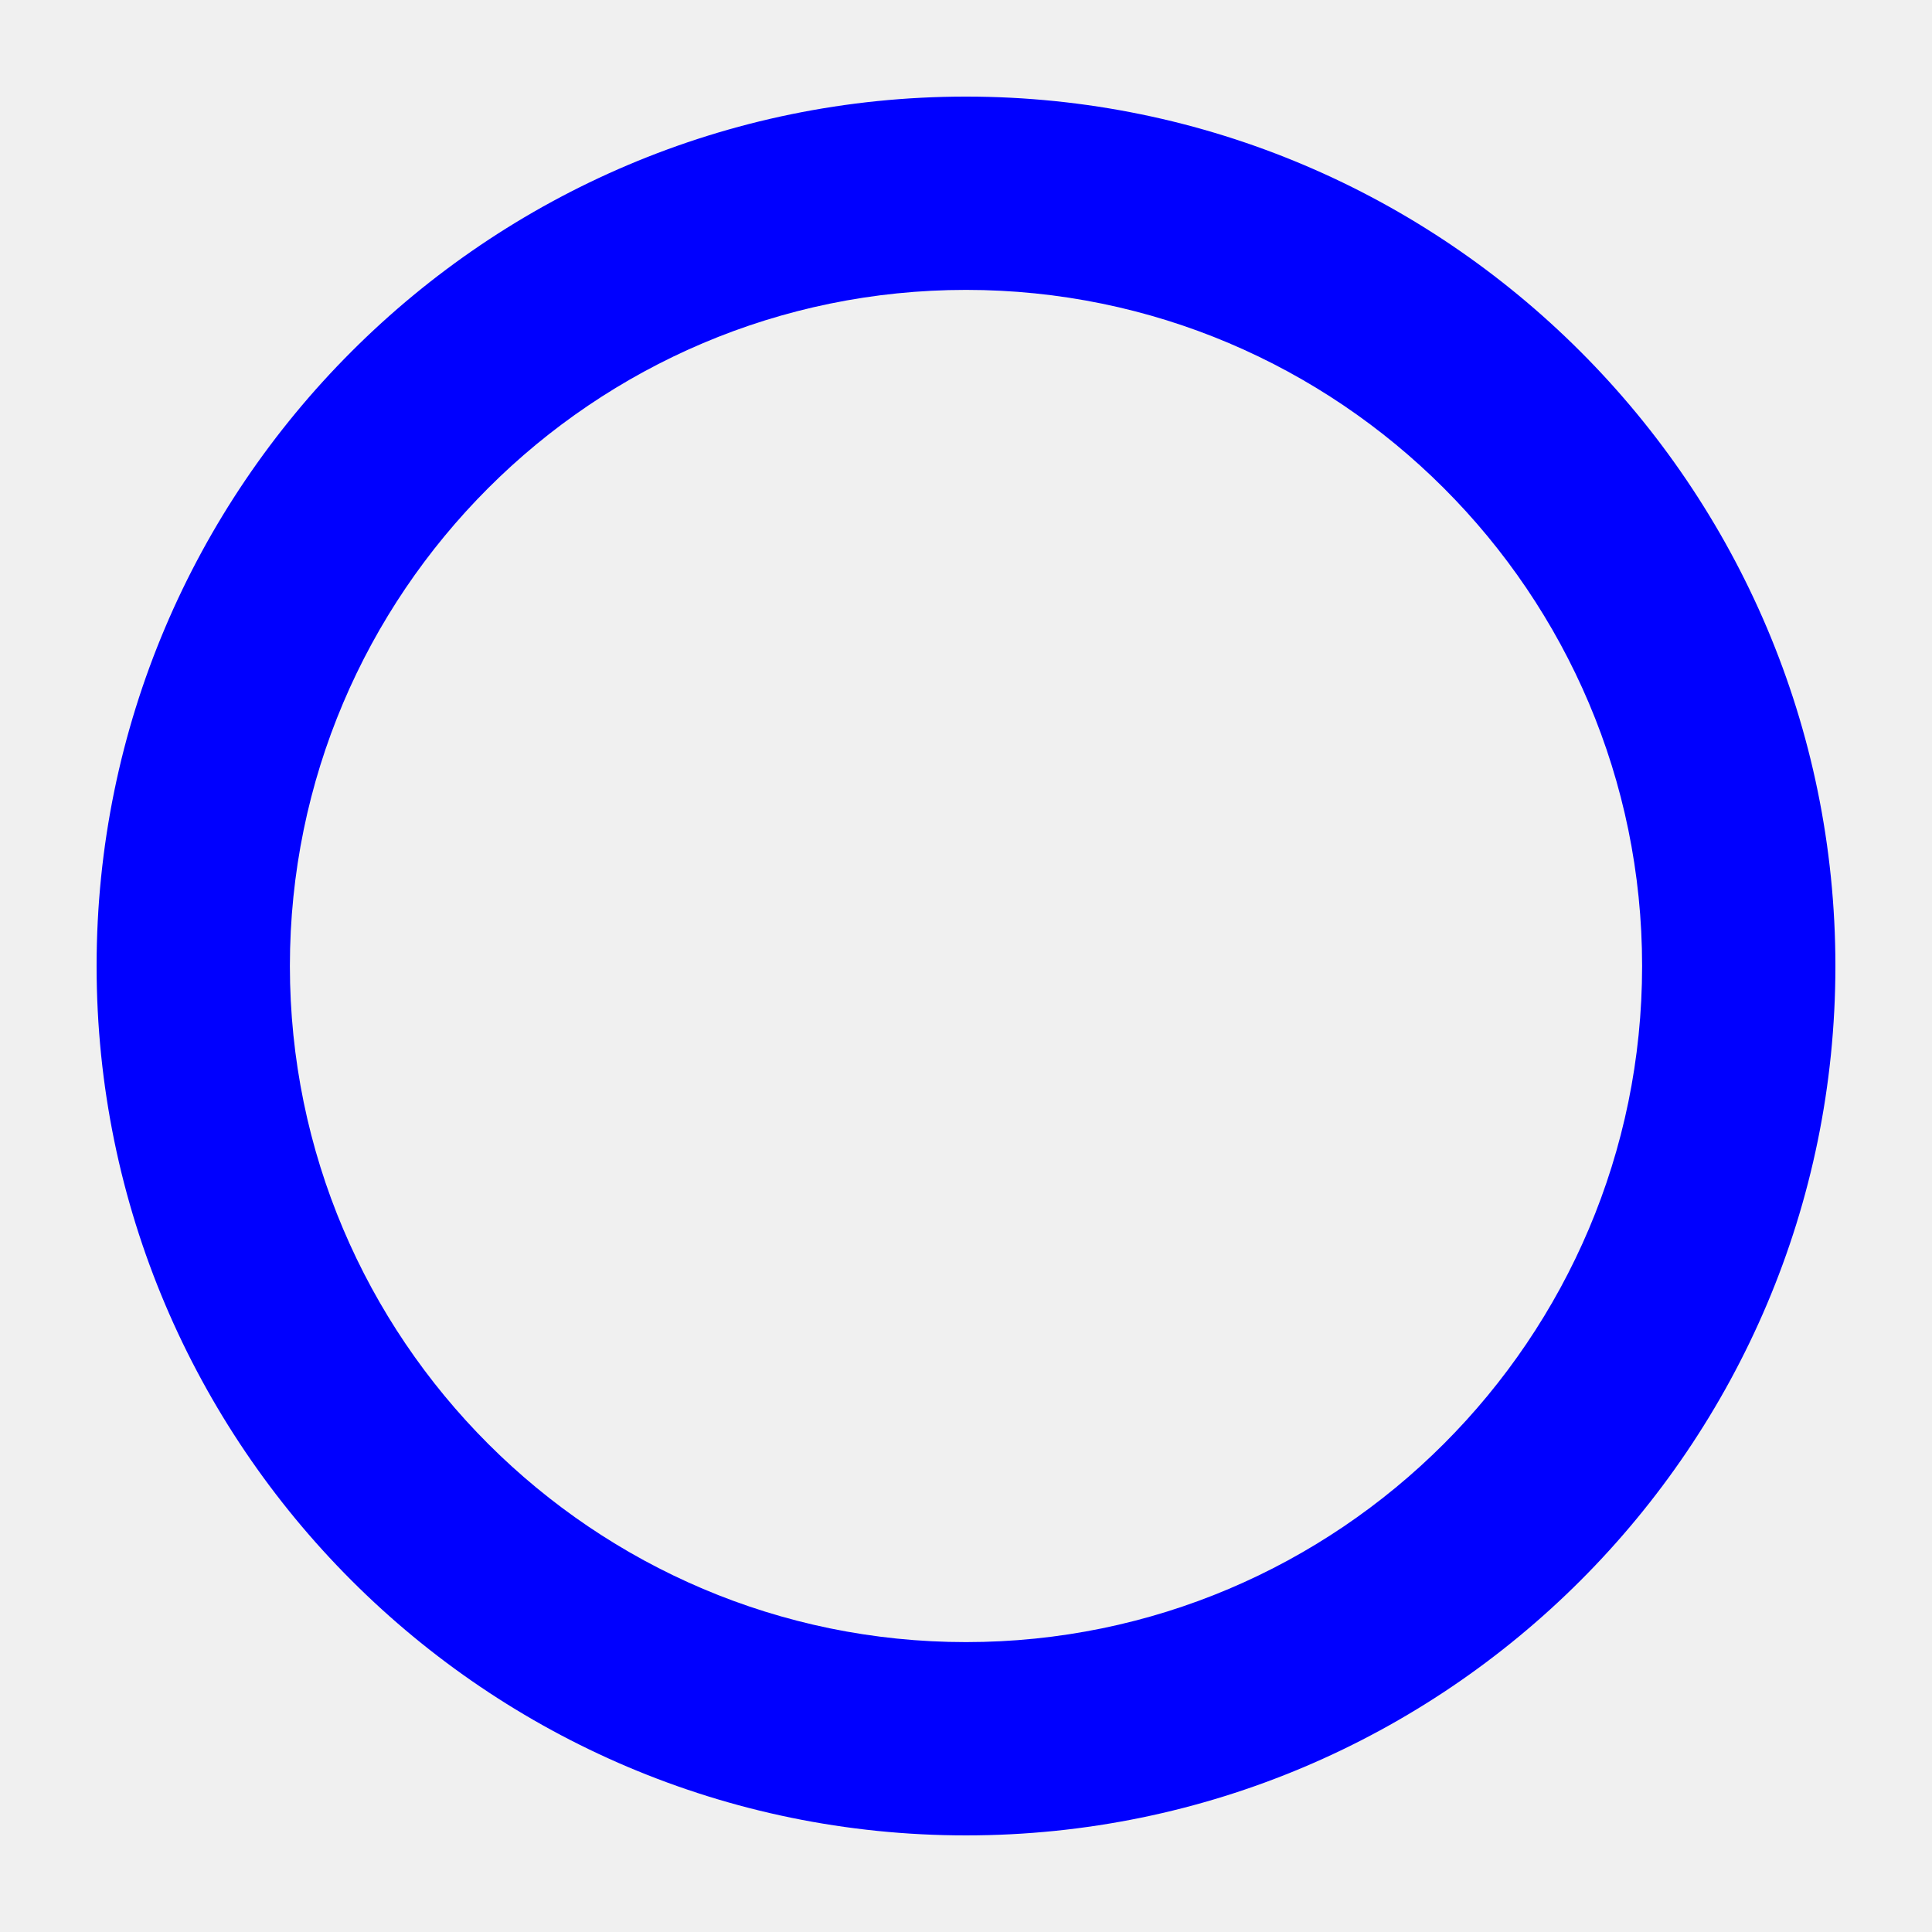
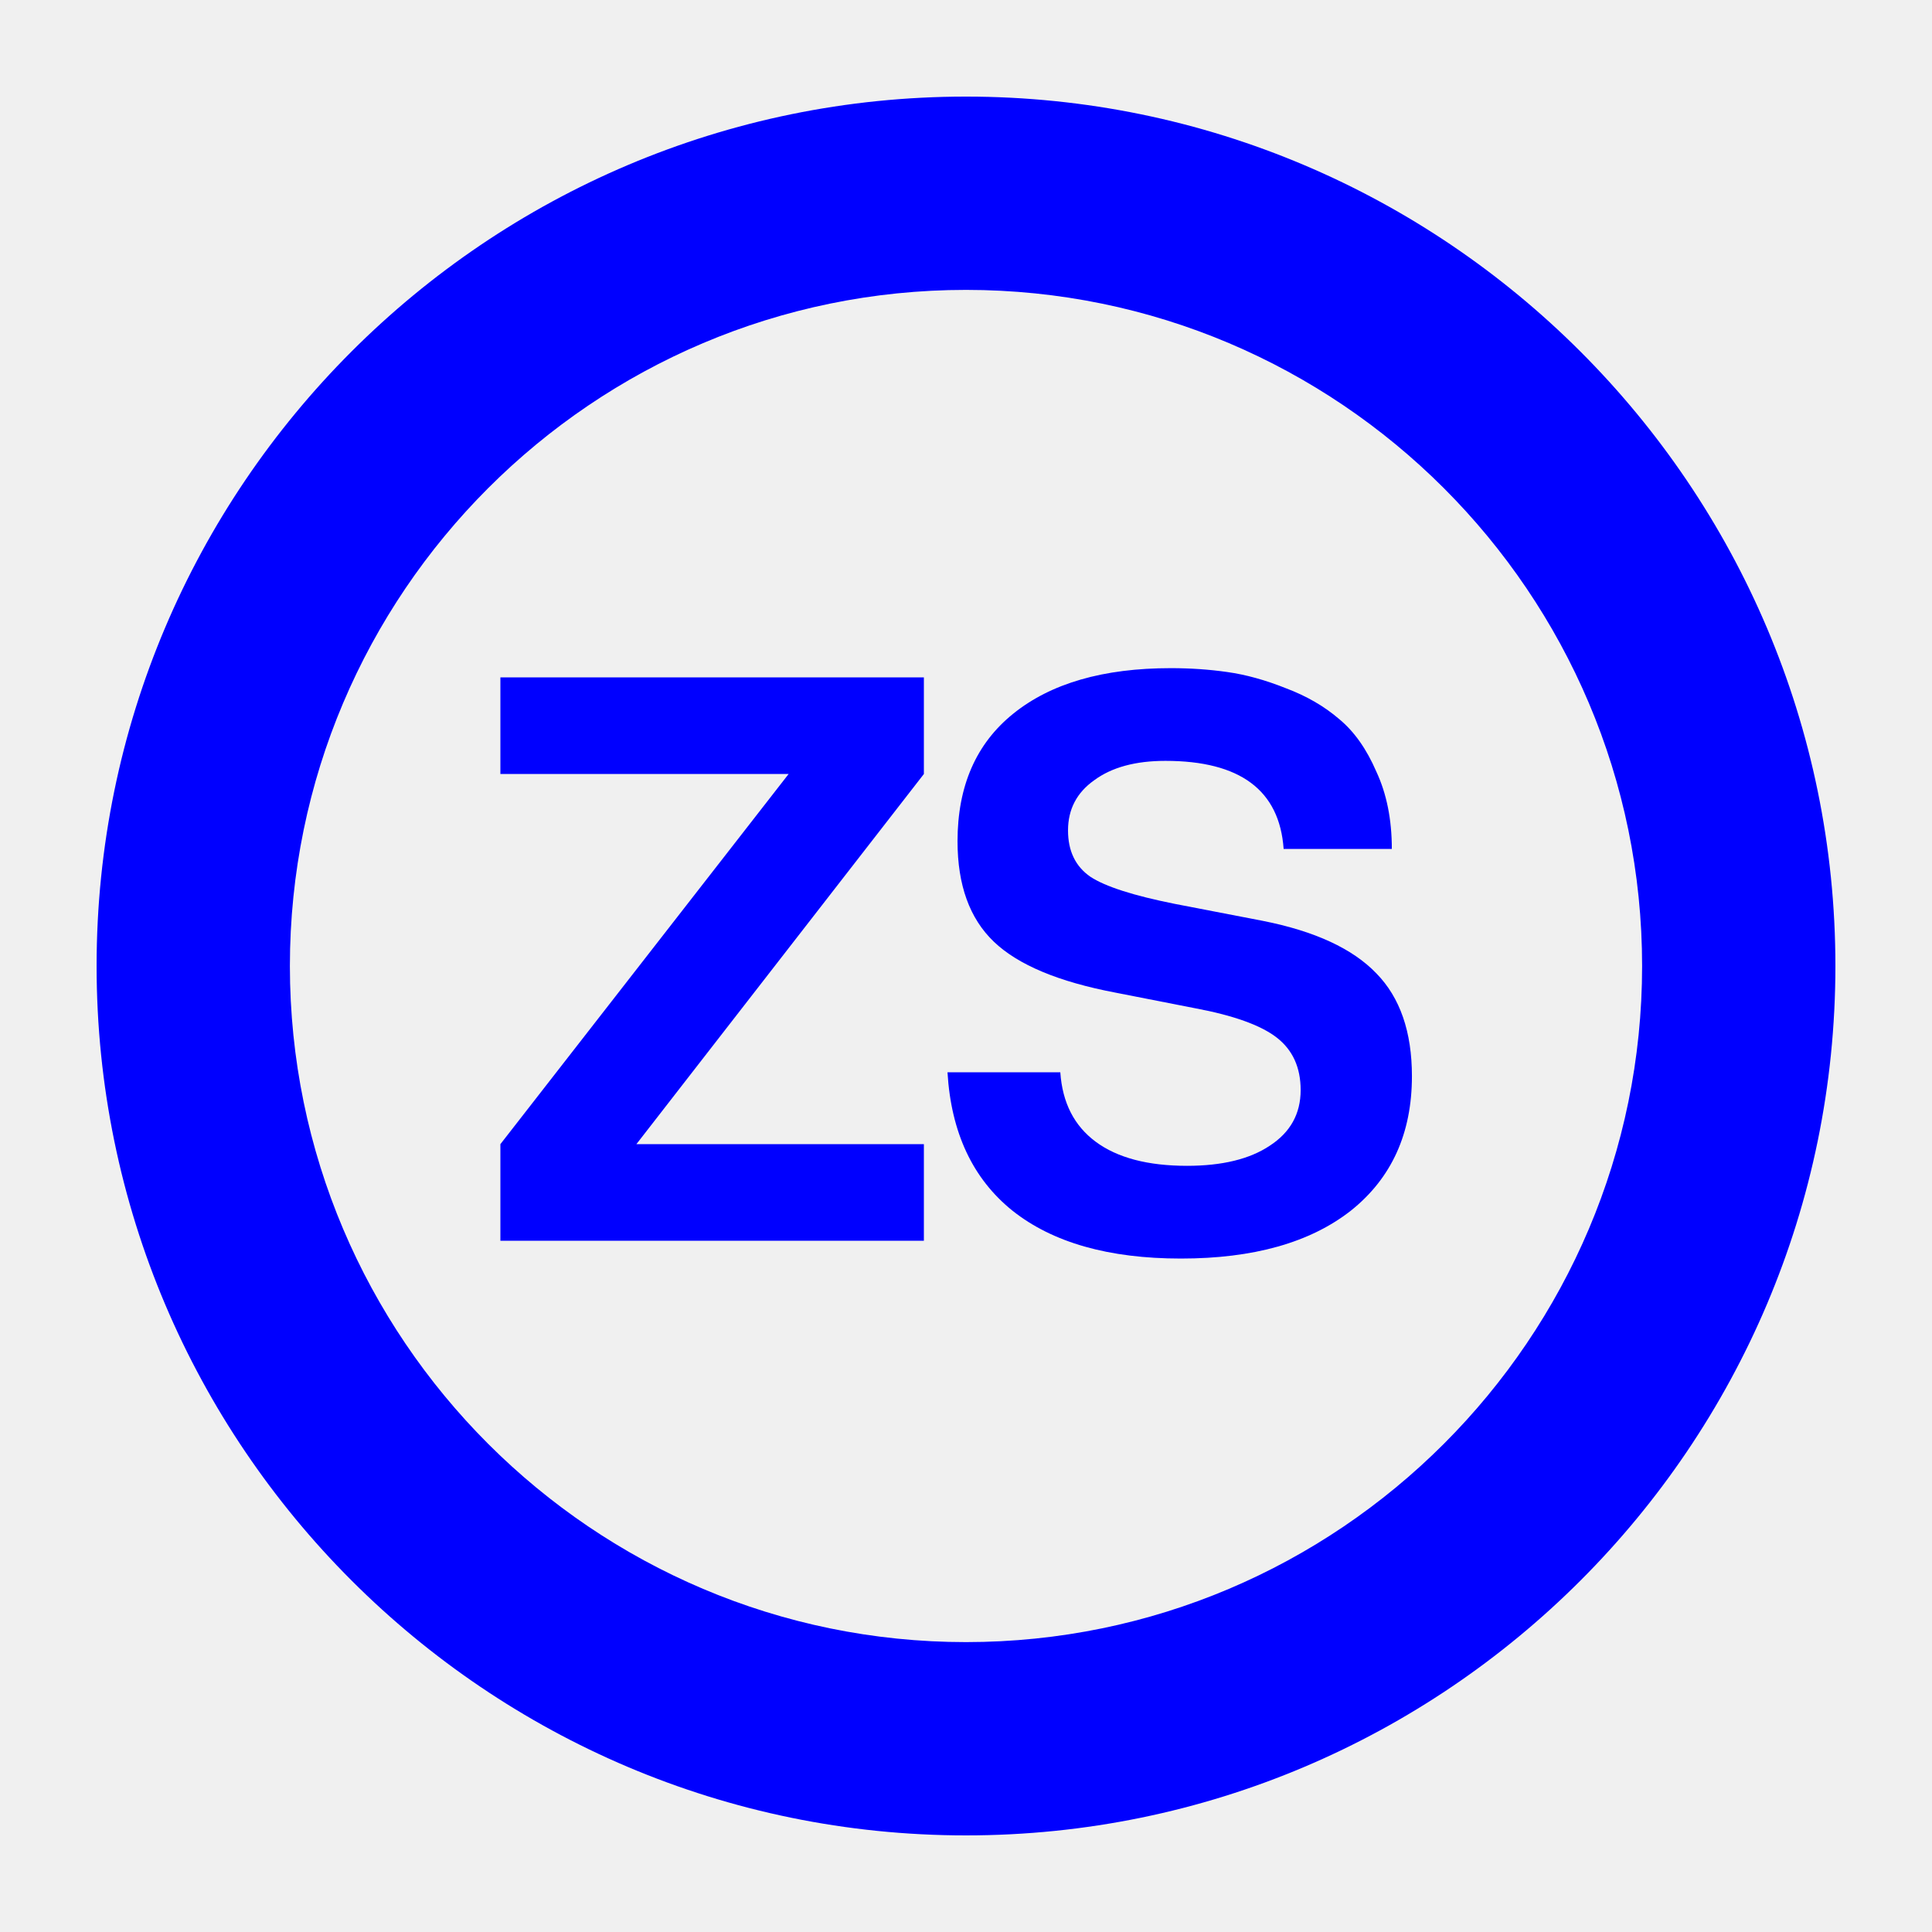
<svg xmlns="http://www.w3.org/2000/svg" version="1.1" id="Ebene_1" viewBox="0 0 100 100" xml:space="preserve">
-   <g transform="translate(5,5) scale(1)">
+   <defs id="defs8" />
+   <g transform="translate(5,5) scale(1)" id="g8">
    <g id="g7">
      <g id="g6">
        <g id="g4">
          <g transform="matrix(22.75421,0,0,22.75421,-5.6885516e-6,0)" id="g1">
            <g transform="matrix(0.046875,0,0,0.046875,-39.24891,-23.51813)" id="g5">
              <style type="text/css" id="style1">.st0{fill:#FFFFFF;}
	.st1{fill:#0000FF;}
	.st2{fill:#0000FF;stroke:#0000FF;stroke-width:1.877;stroke-miterlimit:10;}</style>
              <g id="g3">
                <g id="g2">
                  <path class="st1" d="m 879.5,586.1 c -23.27,0 -42.19,-18.93 -42.19,-42.19 0,-23.27 18.93,-42.19 42.19,-42.19 23.26,0 42.19,18.93 42.19,42.19 0,23.27 -18.92,42.19 -42.19,42.19 z m 0,-75 c -18.09,0 -32.81,14.72 -32.81,32.81 0,18.09 14.72,32.81 32.81,32.81 18.09,0 32.81,-14.72 32.81,-32.81 0,-18.09 -14.72,-32.81 -32.81,-32.81 z" id="path2" />
                </g>
              </g>
-               <text xml:space="preserve" style="font-weight:bold;font-size:37.502px;font-family:FreeSans;-inkscape-font-specification:'FreeSans Bold';text-align:center;letter-spacing:-1.481px;word-spacing:0px;writing-mode:lr-tb;direction:ltr;text-anchor:middle;fill:#0000ff;stroke-width:0.938" x="879.95" y="557.244" id="text1">
-                 <tspan id="tspan1" style="font-size:37.502px;stroke-width:0.938" x="879.209" y="557.244">ZS</tspan>
-               </text>
+               <path d="m 877.456,529.905 v 4.688 L 863.505,552.556 h 13.951 v 4.688 h -20.551 V 552.556 l 13.988,-17.964 h -13.988 v -4.688 z m 22.708,8.325 h -5.25 q -0.3,-4.275 -5.738,-4.275 -2.175,0 -3.45,0.938 -1.275,0.9 -1.275,2.438 0,1.5 1.088,2.25 1.088,0.713 4.088,1.313 l 4.275,0.825 q 3.788,0.75 5.513,2.55 1.725,1.763 1.725,4.988 0,4.163 -2.963,6.525 -2.963,2.325 -8.25,2.325 -5.25,0 -8.175,-2.325 -2.888,-2.325 -3.15,-6.713 h 5.475 q 0.15,2.213 1.725,3.375 1.575,1.163 4.425,1.163 2.55,0 4.013,-0.975 1.5,-0.975 1.5,-2.7 0,-1.65 -1.163,-2.55 -1.163,-0.9 -3.975,-1.425 l -3.825,-0.75 q -4.163,-0.788 -5.925,-2.475 -1.763,-1.688 -1.763,-4.875 0,-4.013 2.7,-6.188 2.738,-2.213 7.65,-2.213 1.425,0 2.738,0.188 1.35,0.188 2.85,0.788 1.5,0.563 2.588,1.5 1.088,0.9 1.8,2.55 0.75,1.613 0.75,3.75 z" id="text1" style="font-weight:bold;font-size:37.502px;font-family:FreeSans;-inkscape-font-specification:'FreeSans Bold';text-align:center;letter-spacing:-1.481px;word-spacing:0px;text-anchor:middle;fill:#0000ff;stroke-width:0.938" aria-label="ZS" />
            </g>
          </g>
        </g>
      </g>
    </g>
  </g>
</svg>
